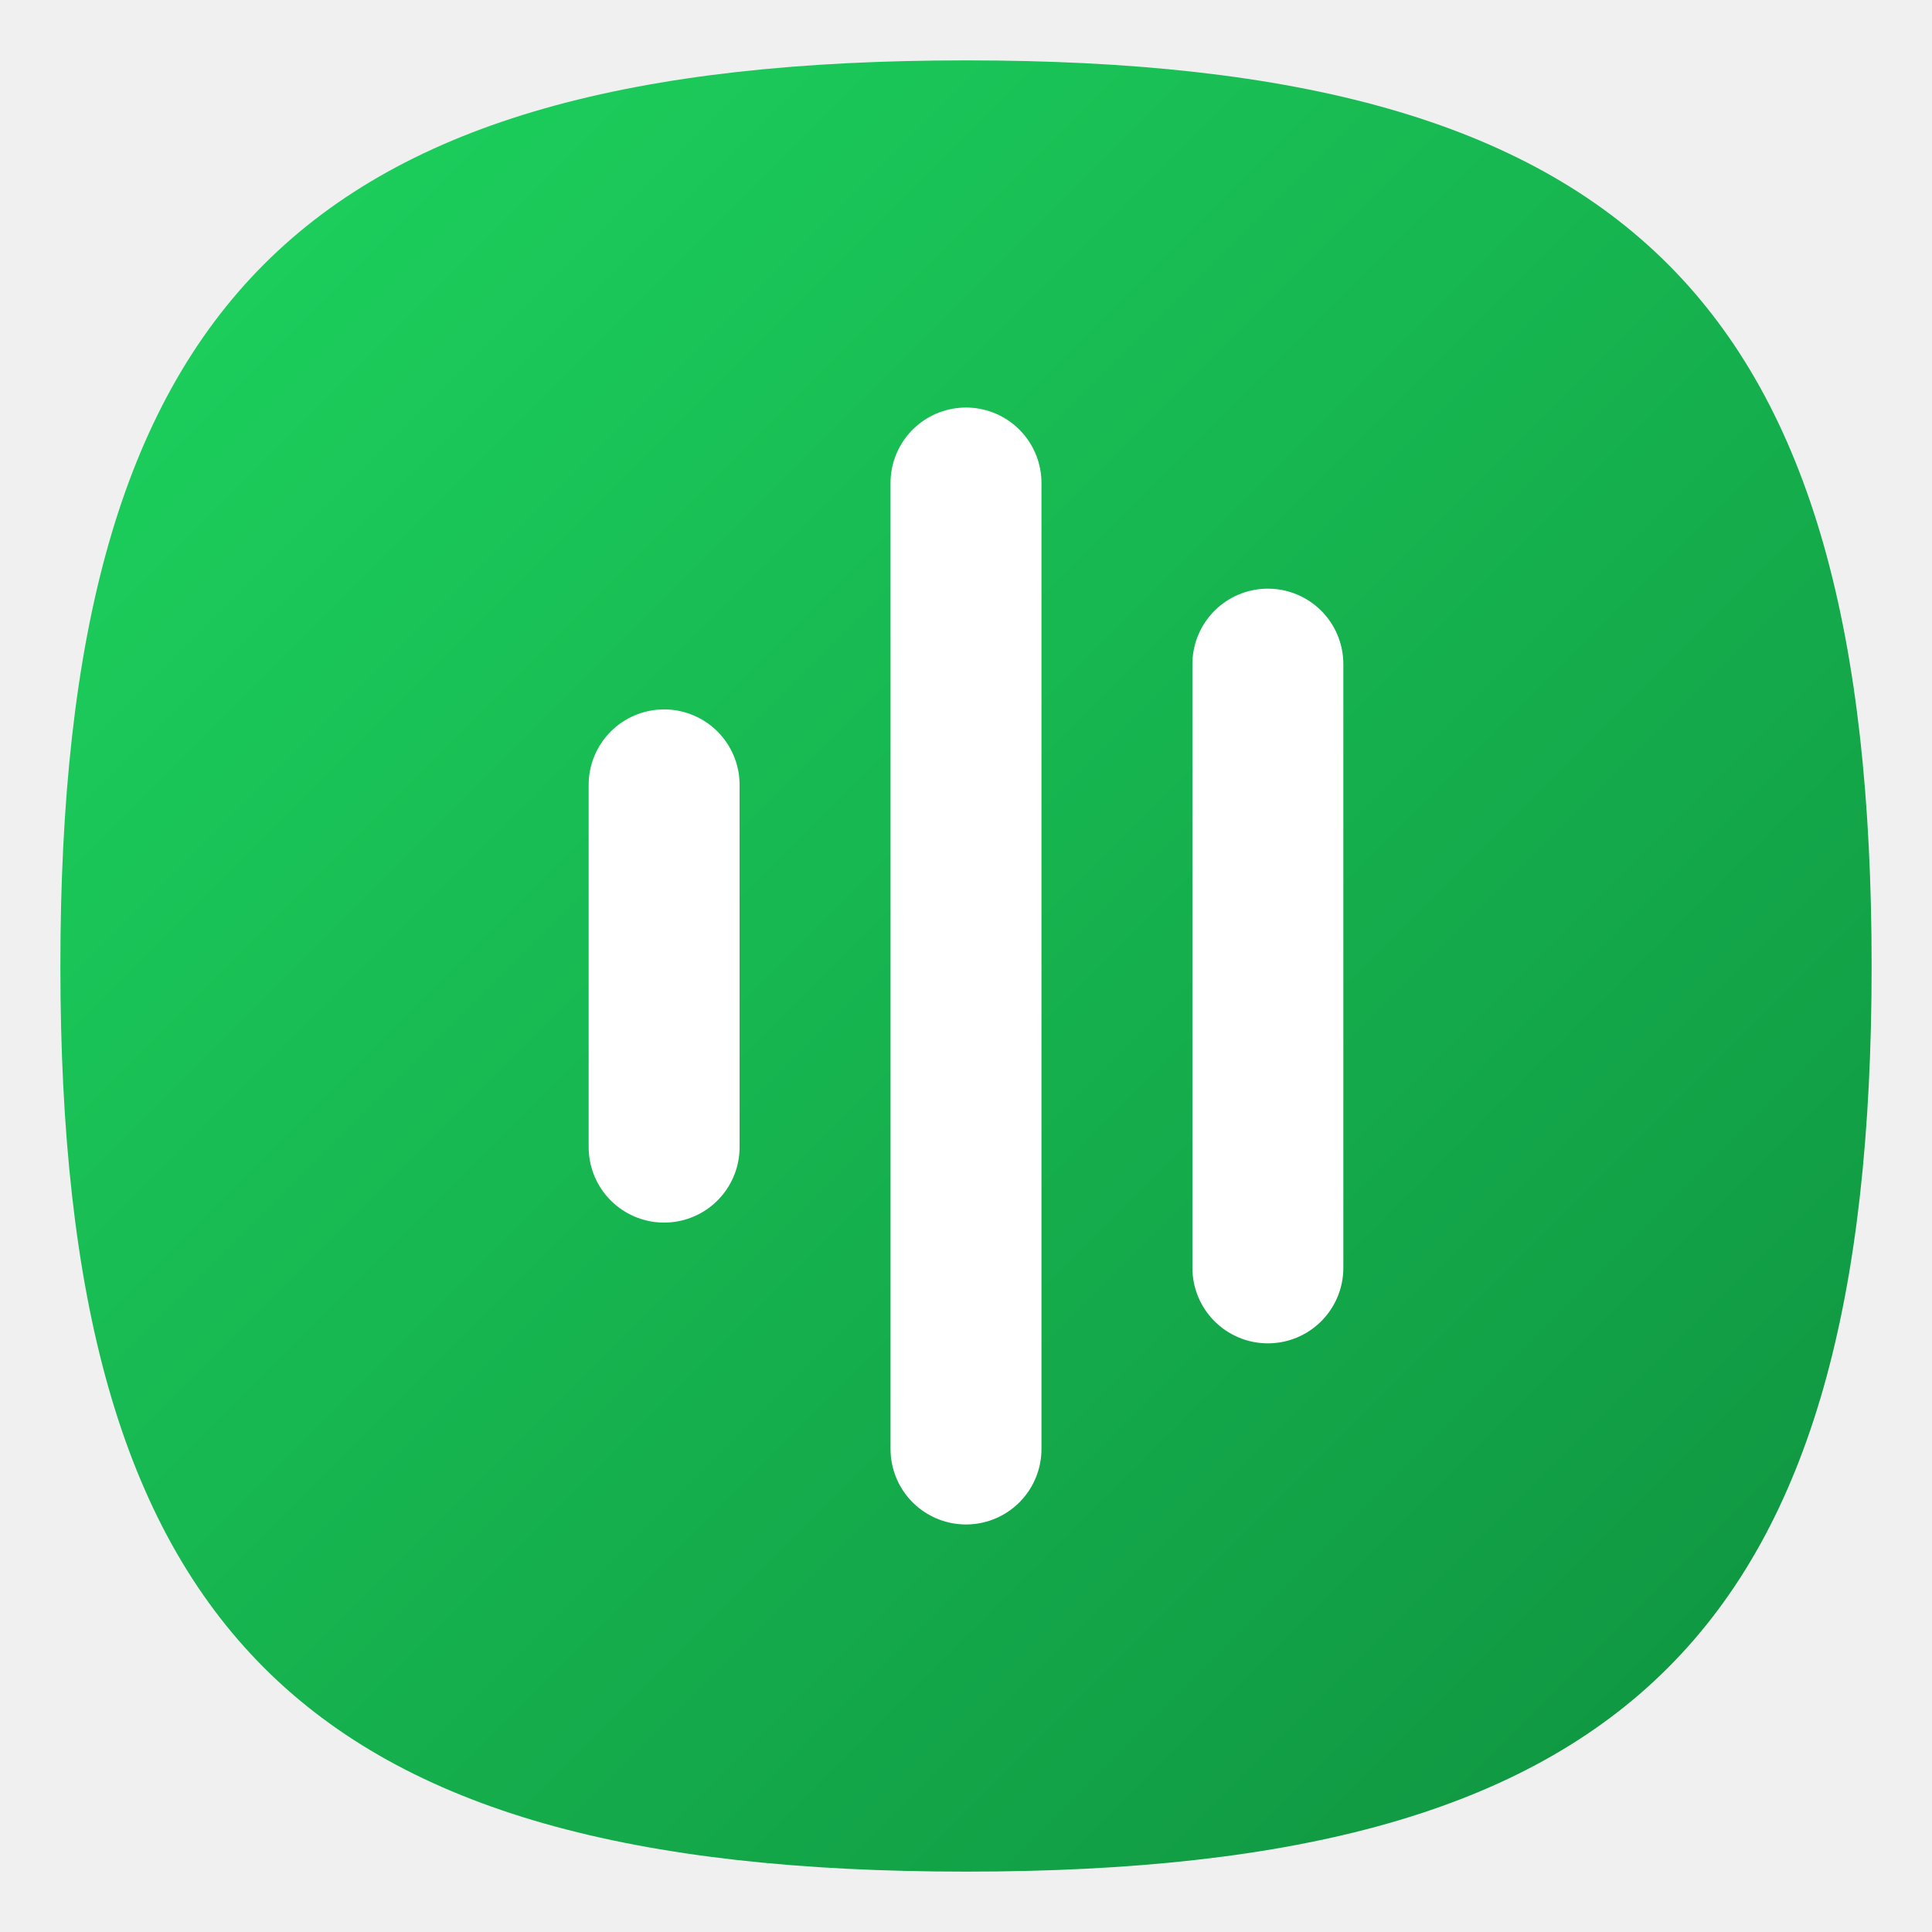
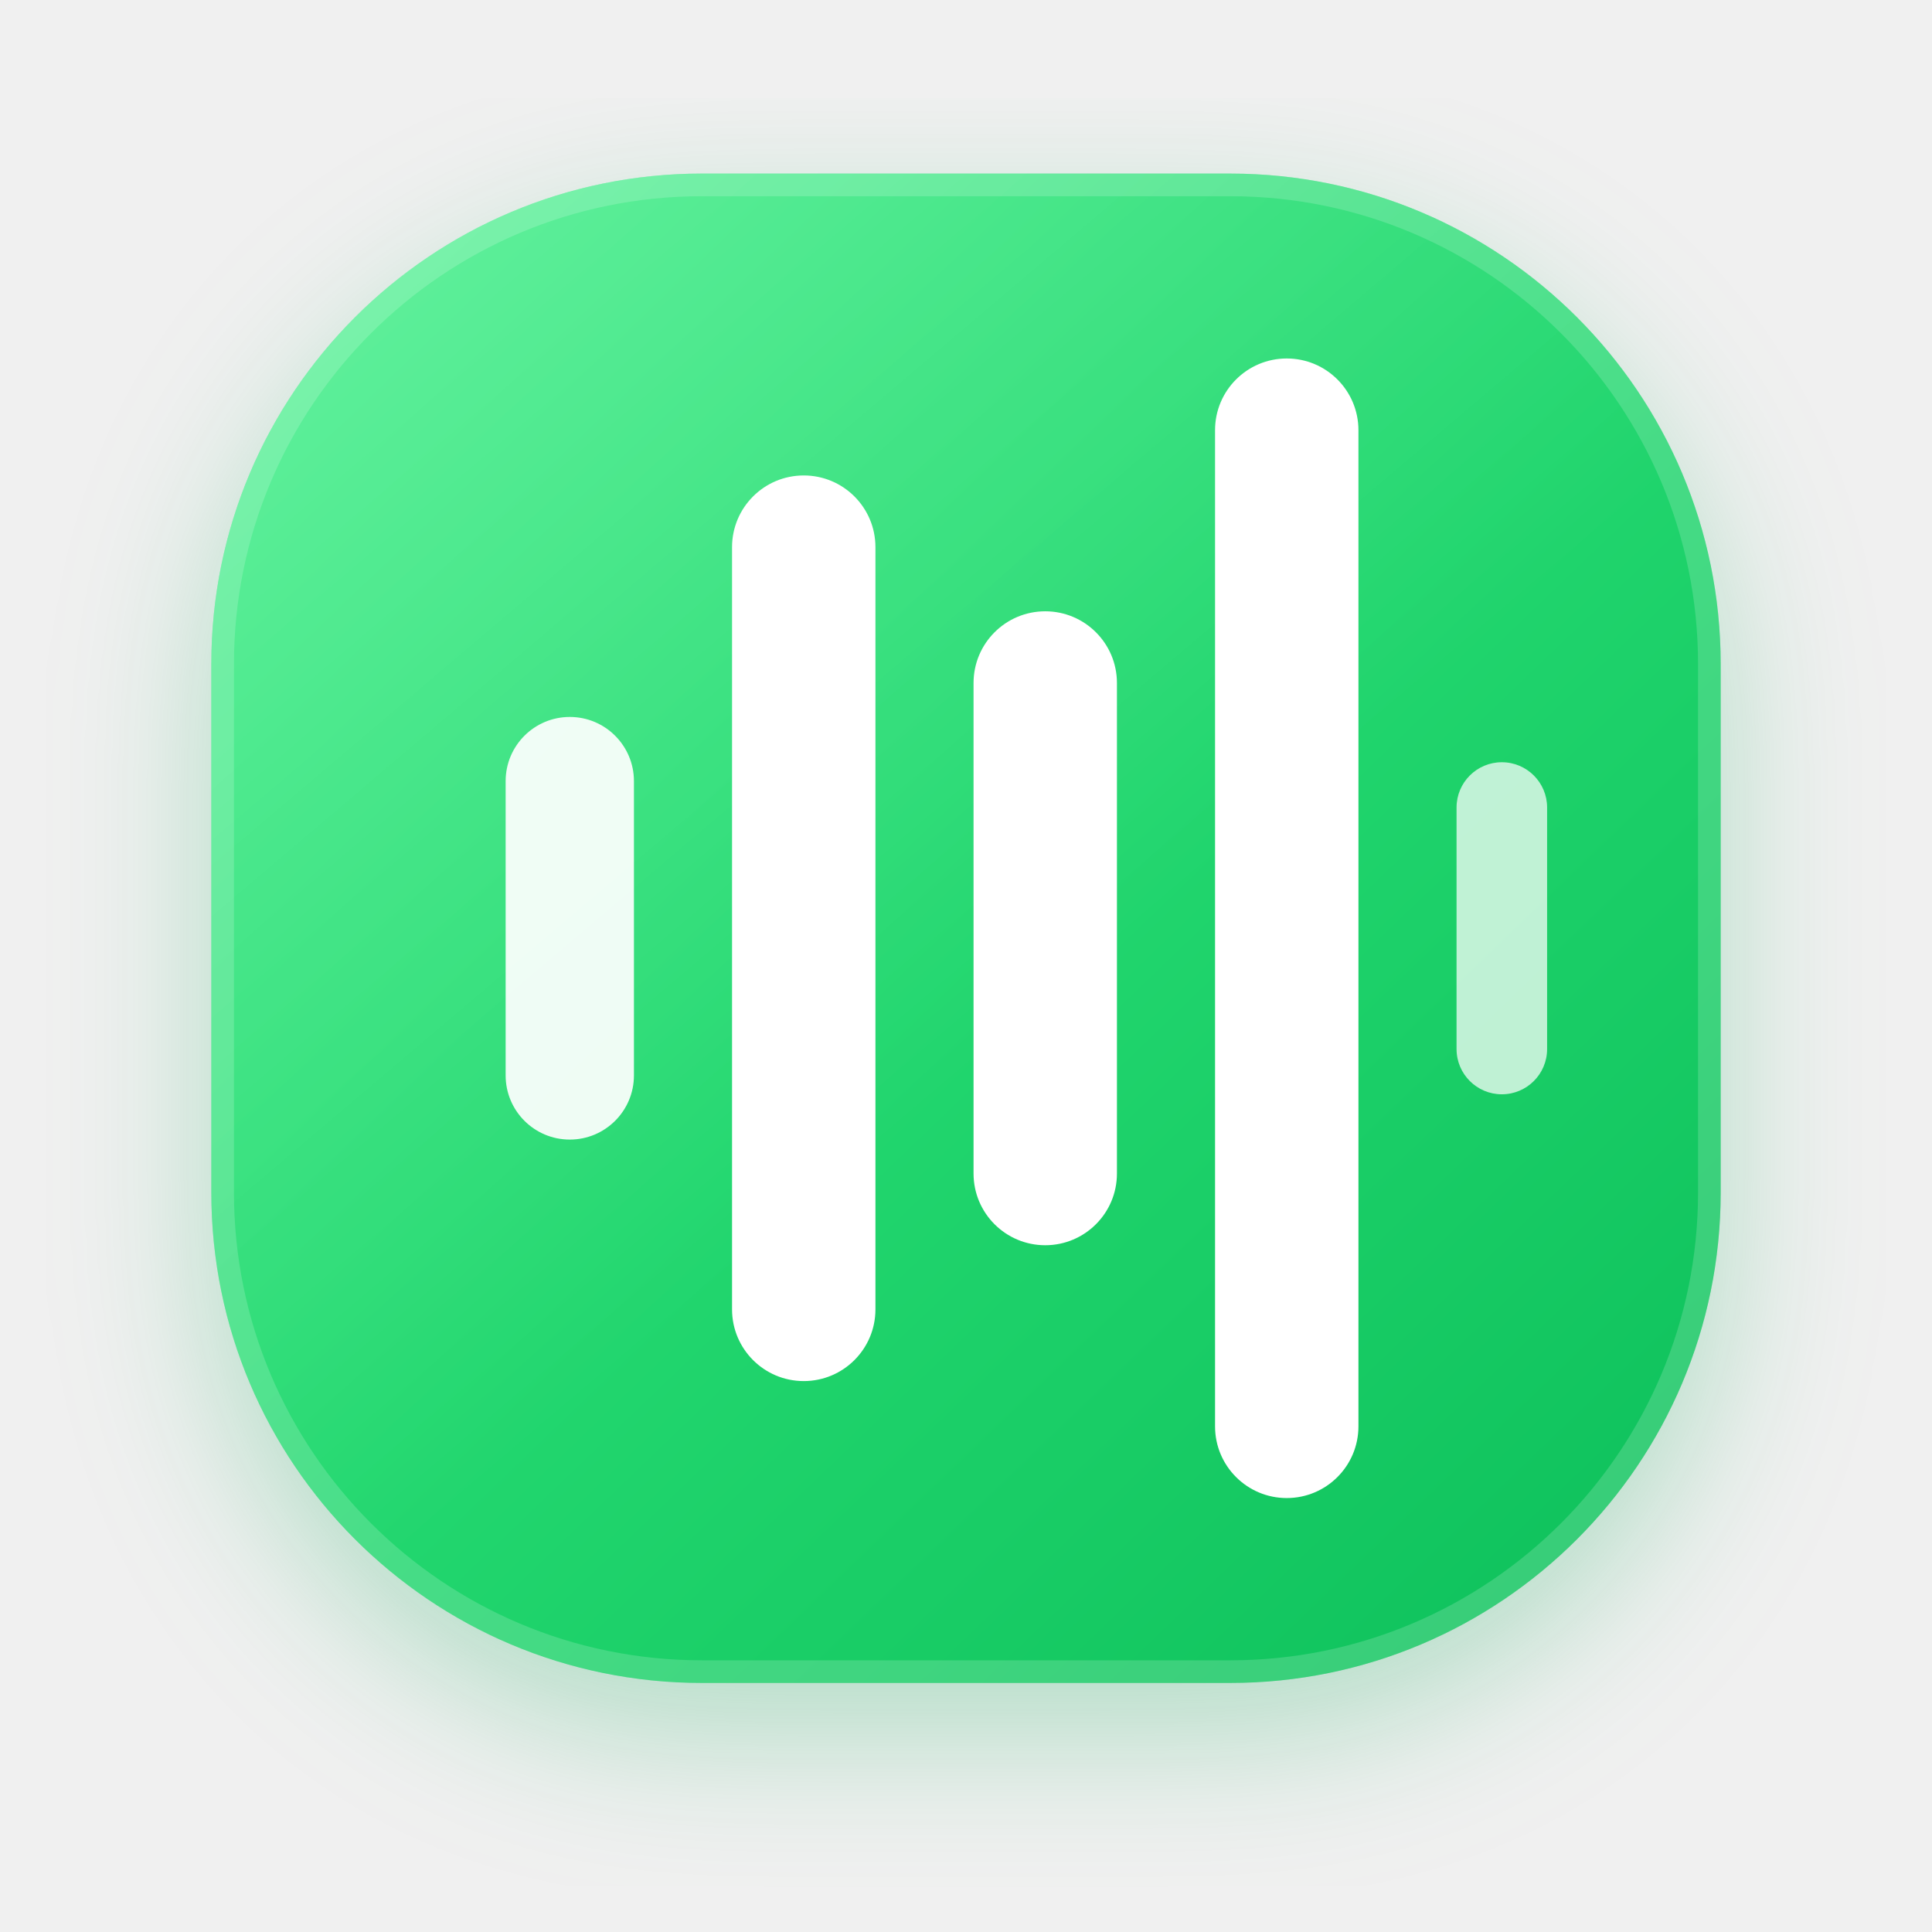
- <svg xmlns="http://www.w3.org/2000/svg" viewBox="0 0 64 64">
+ <svg xmlns="http://www.w3.org/2000/svg" width="512" height="512" viewBox="0 0 512 512" fill="none" role="img" aria-labelledby="title desc">
  <defs>
-     <linearGradient id="tocafy-logo-bg" x1="0" y1="0" x2="64" y2="64" gradientUnits="userSpaceOnUse">
-       <stop offset="0%" stop-color="#1ED760" />
-       <stop offset="100%" stop-color="#0E8F3E" />
+     <linearGradient id="brandGreen" x1="68" y1="62" x2="452" y2="462" gradientUnits="userSpaceOnUse">
+       <stop stop-color="#38EE83" />
+       <stop offset="1" stop-color="#0BBE59" />
    </linearGradient>
+     <linearGradient id="shine" x1="98" y1="76" x2="390" y2="420" gradientUnits="userSpaceOnUse">
+       <stop stop-color="#FFFFFF" stop-opacity="0.20" />
+       <stop offset="0.58" stop-color="#FFFFFF" stop-opacity="0" />
+     </linearGradient>
+     <filter id="softShadow" x="12" y="12" width="488" height="488" filterUnits="userSpaceOnUse" color-interpolation-filters="sRGB">
+       <feGaussianBlur in="SourceAlpha" stdDeviation="20" result="blur" />
+       <feOffset in="blur" dy="14" result="offsetBlur" />
+       <feFlood flood-color="#00A84E" flood-opacity="0.26" result="shadowColor" />
+       <feComposite in="shadowColor" in2="offsetBlur" operator="in" result="shadow" />
+       <feMerge>
+         <feMergeNode in="shadow" />
+         <feMergeNode in="SourceGraphic" />
+       </feMerge>
+     </filter>
  </defs>
-   <path d="M32 2C10 2 2 10 2 32s8 30 30 30 30-8 30-30S54 2 32 2Z" fill="url(#tocafy-logo-bg)" />
-   <path d="M22 26v12M32 16v32M42 22v20" stroke="white" stroke-width="5" stroke-linecap="round" />
+   <g filter="url(#softShadow)">
+     <rect x="56" y="46" width="400" height="400" rx="130" fill="url(#brandGreen)" />
+     <rect x="56" y="46" width="400" height="400" rx="130" fill="url(#shine)" />
+     <rect x="59" y="49" width="394" height="394" rx="127" stroke="#FFFFFF" stroke-opacity="0.17" stroke-width="6" />
+   </g>
+   <rect x="134" y="190" width="34" height="112" rx="17" fill="white" fill-opacity="0.92" />
+   <rect x="194" y="126" width="38" height="240" rx="19" fill="white" />
+   <rect x="258" y="162" width="38" height="168" rx="19" fill="white" />
+   <rect x="322" y="95" width="38" height="302" rx="19" fill="white" />
+   <rect x="386" y="202" width="24" height="88" rx="12" fill="white" fill-opacity="0.72" />
</svg>
